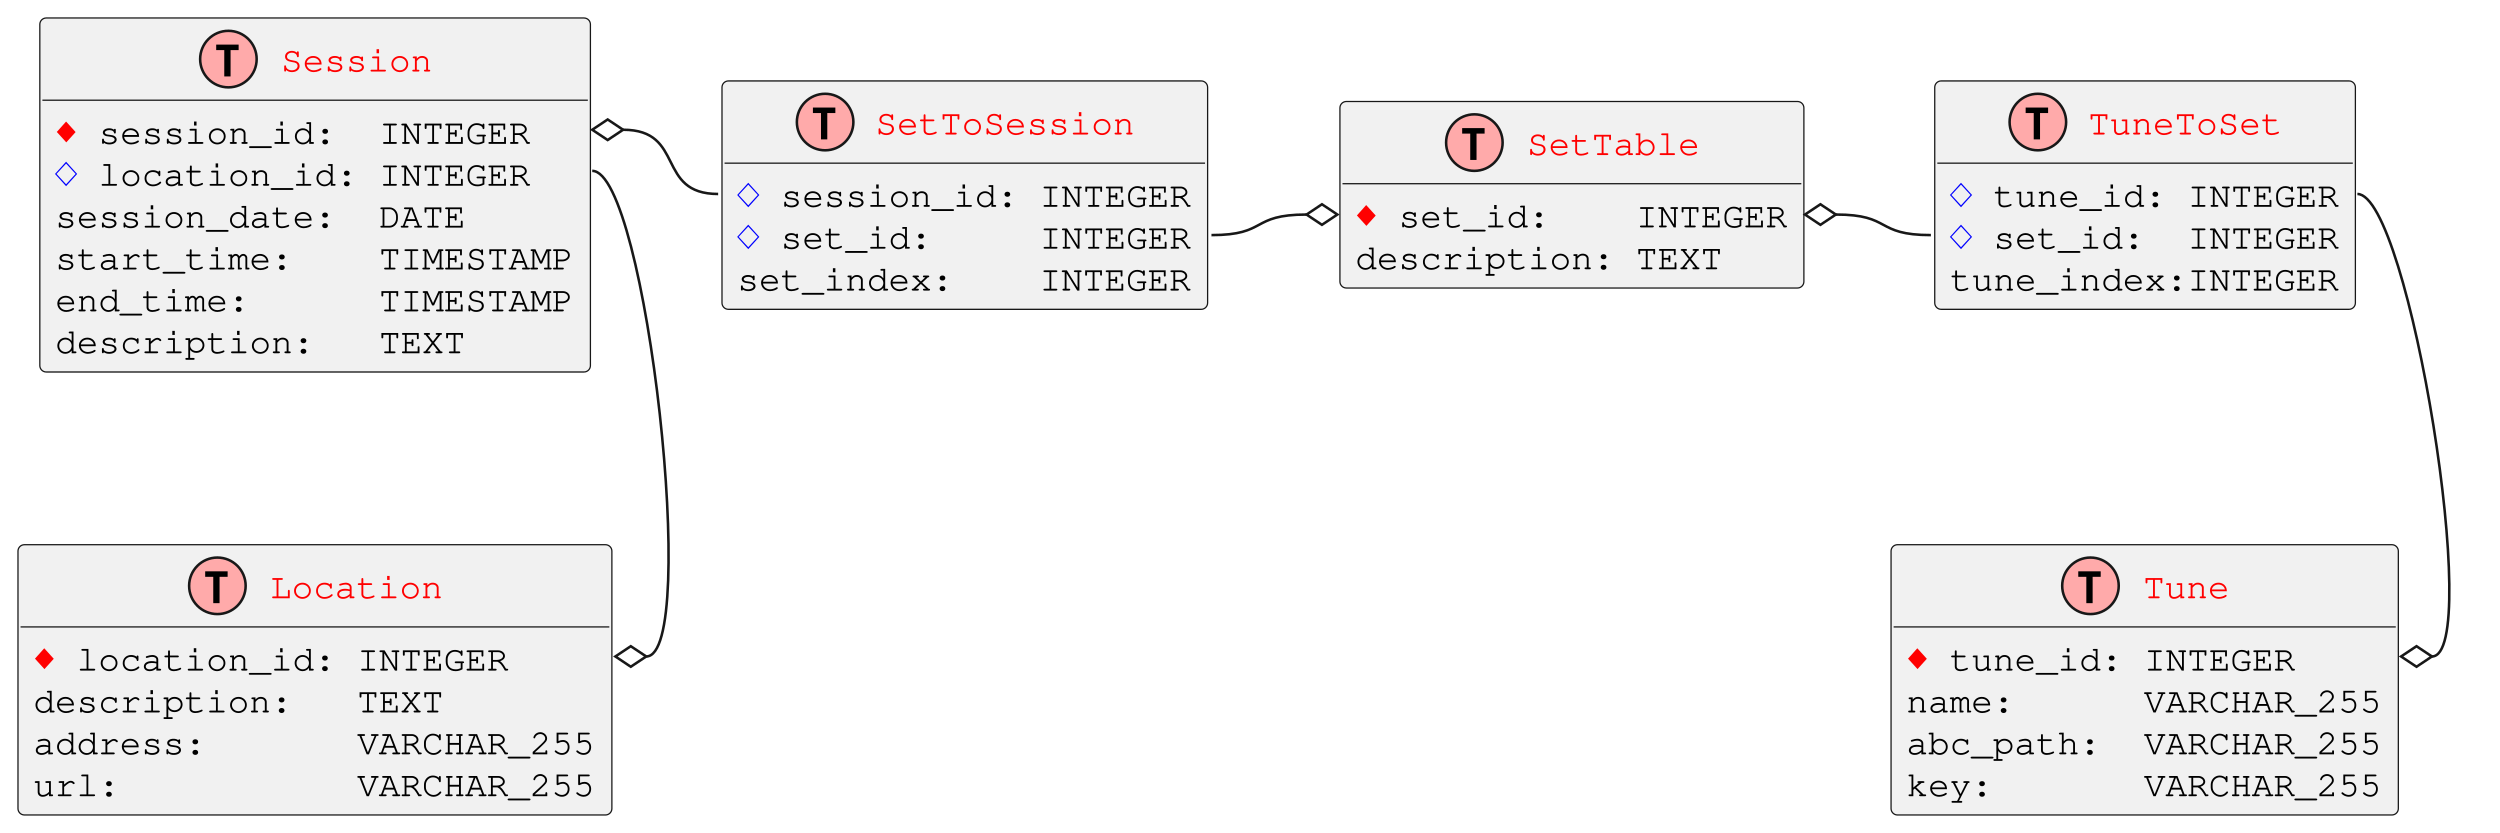
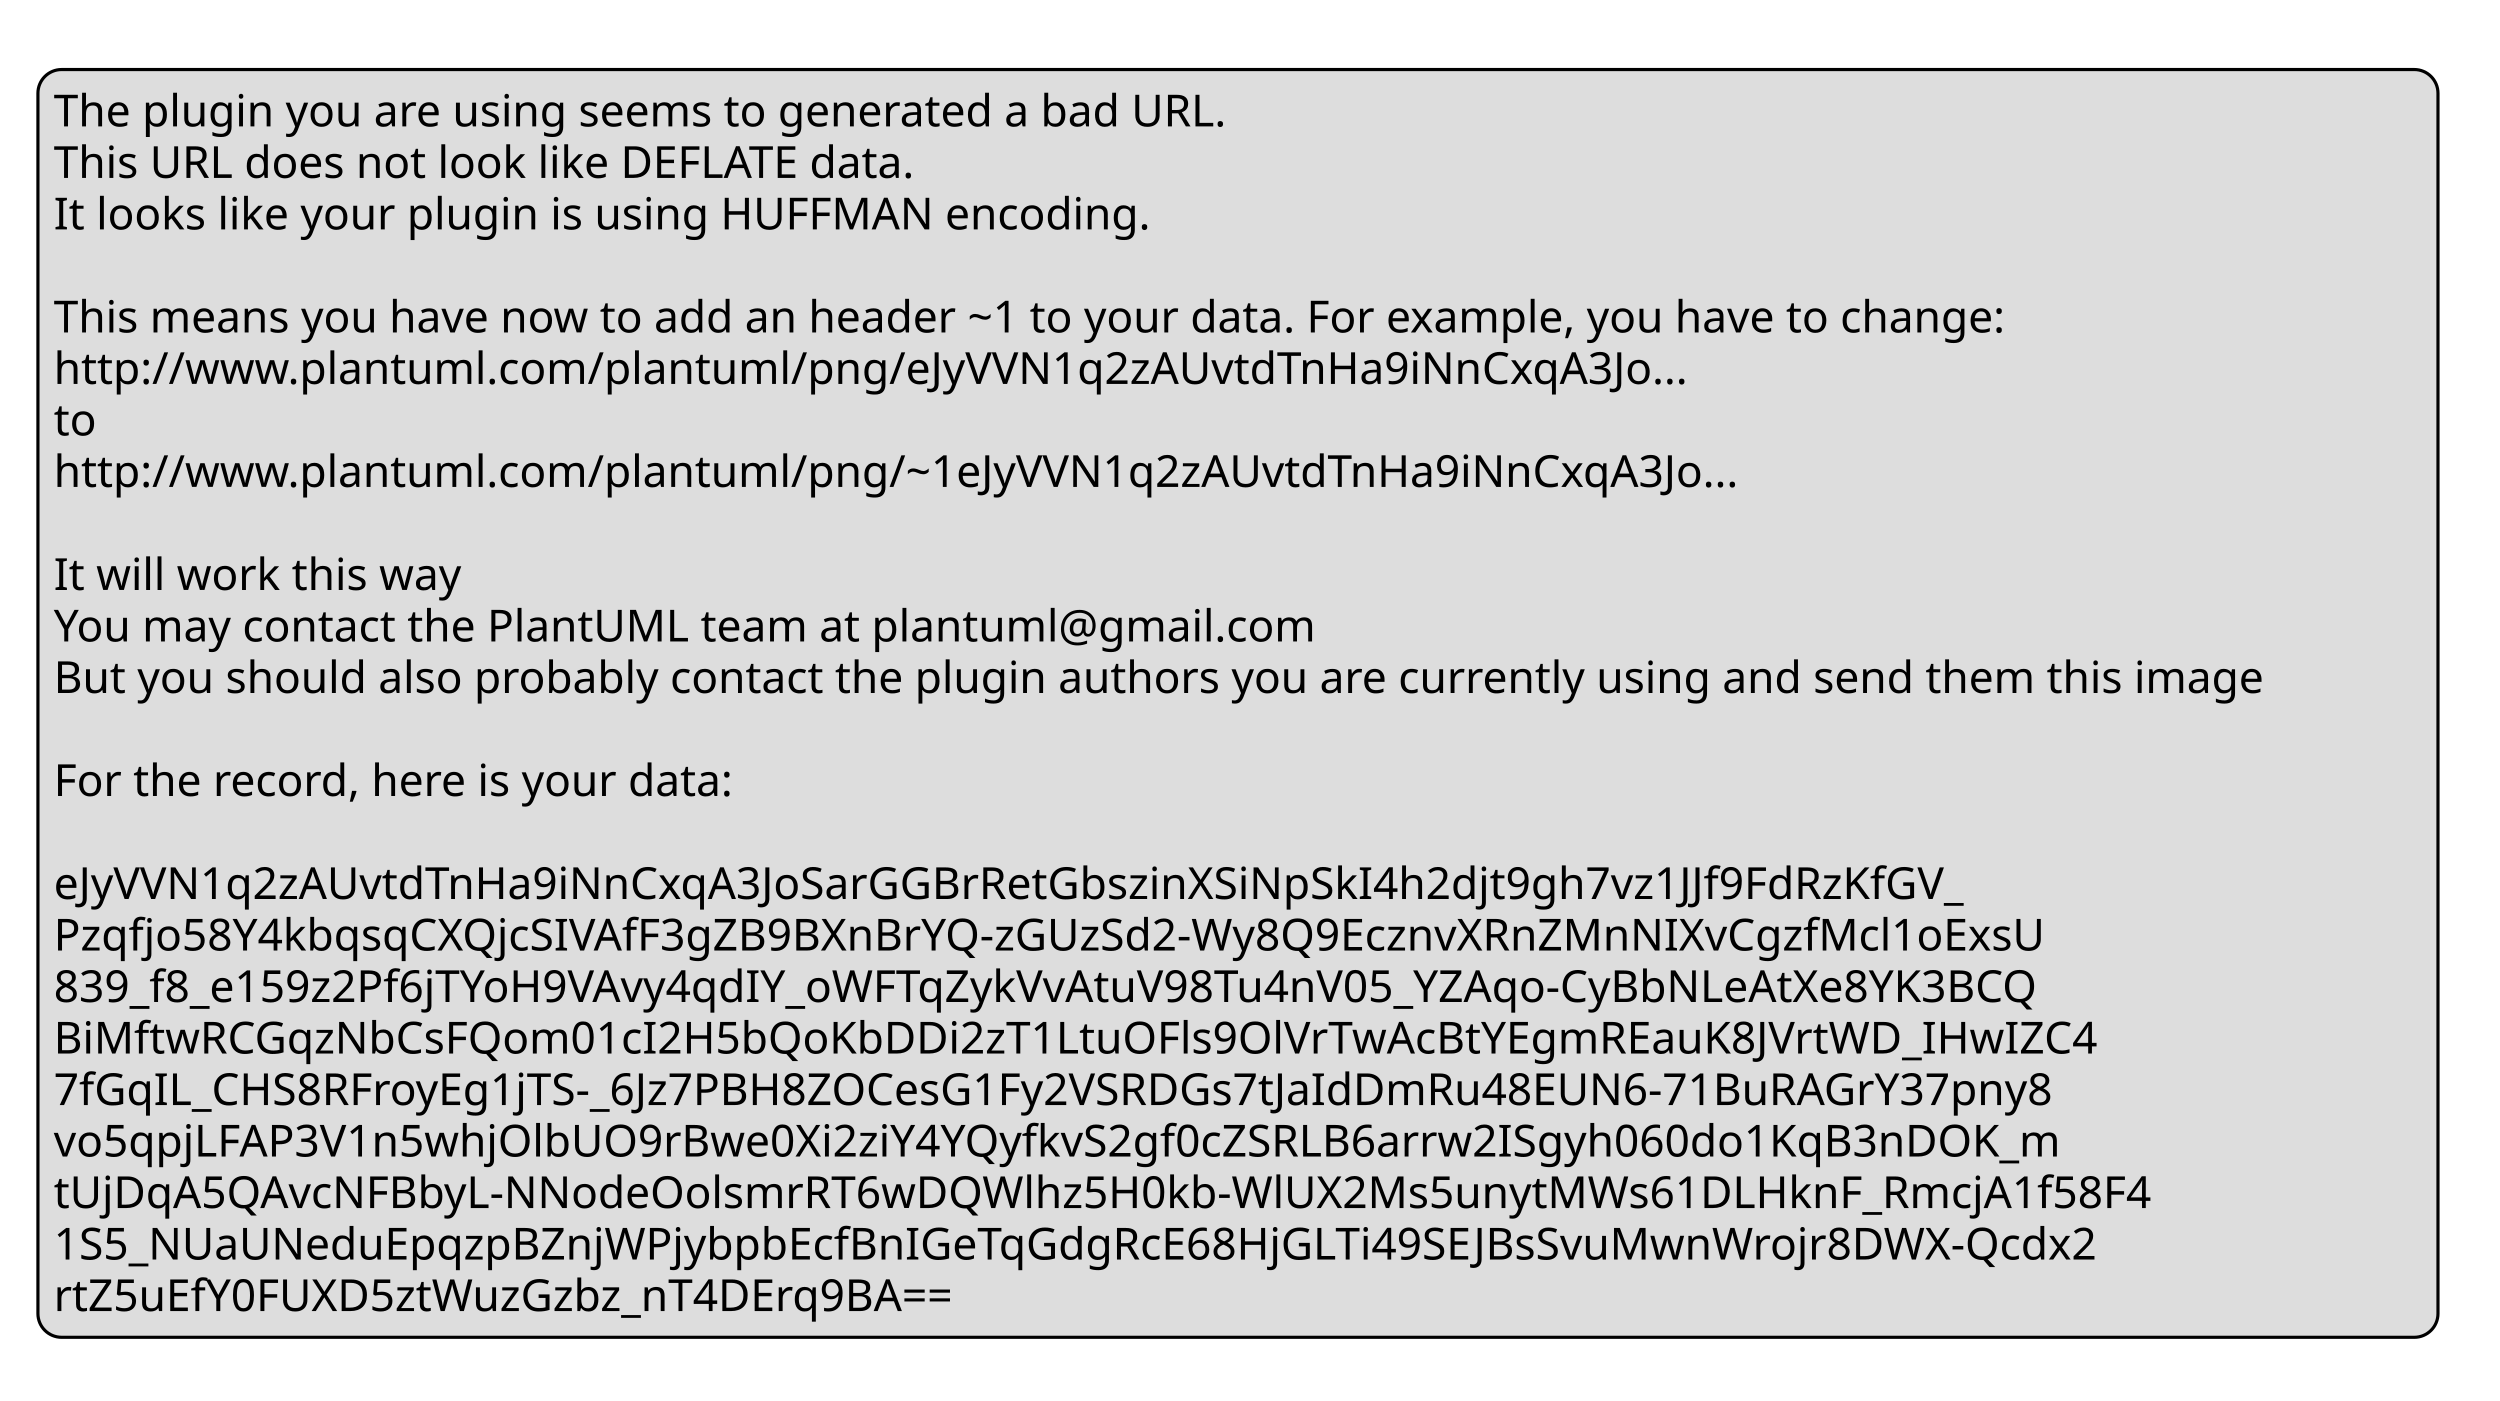
- <svg xmlns="http://www.w3.org/2000/svg" contentStyleType="text/css" height="324px" preserveAspectRatio="none" style="width:973px;height:324px;background:#FFFFFF;" version="1.1" viewBox="0 0 973 324" width="973px" zoomAndPan="magnify">
+ <svg xmlns="http://www.w3.org/2000/svg" contentStyleType="text/css" height="443px" preserveAspectRatio="none" style="width:791px;height:443px;background:#FFFFFF;" version="1.1" viewBox="0 0 791 443" width="791px" zoomAndPan="magnify">
  <defs />
  <g>
-     <g id="elem_Session">
-       <rect codeLine="11" fill="#F1F1F1" height="137.781" id="Session" rx="2.5" ry="2.5" style="stroke:#181818;stroke-width:0.5;" width="214.289" x="15.5" y="7" />
-       <ellipse cx="88.894" cy="23" fill="#FFAAAA" rx="11" ry="11" style="stroke:#181818;stroke-width:1.0;" />
-       <path d="M89.738,29.75 L87.285,29.75 L87.285,19.5 L84.144,19.5 L84.144,17.359 L92.878,17.359 L92.878,19.5 L89.738,19.5 L89.738,29.75 Z " fill="#000000" />
-       <text fill="#FF0000" font-family="Courier" font-size="14" lengthAdjust="spacing" textLength="59.001" x="109.394" y="27.847">Session</text>
-       <line style="stroke:#181818;stroke-width:0.5;" x1="16.5" x2="228.789" y1="39" y2="39" />
-       <text fill="#FF0000" font-family="Courier" font-size="14" lengthAdjust="spacing" textLength="8.429" x="21.5" y="55.995">◆</text>
-       <text fill="#000000" font-family="Courier" font-size="14" lengthAdjust="spacing" textLength="168.574" x="38.357" y="55.995">session_id:  INTEGER</text>
-       <text fill="#0000FF" font-family="Courier" font-size="14" lengthAdjust="spacing" textLength="8.429" x="21.5" y="72.292">◇</text>
-       <text fill="#000000" font-family="Courier" font-size="14" lengthAdjust="spacing" textLength="168.574" x="38.357" y="72.292">location_id: INTEGER</text>
-       <text fill="#000000" font-family="Courier" font-size="14" lengthAdjust="spacing" textLength="160.145" x="21.5" y="88.589">session_date:  DATE</text>
-       <text fill="#000000" font-family="Courier" font-size="14" lengthAdjust="spacing" textLength="202.289" x="21.5" y="104.886">start_time:    TIMESTAMP</text>
-       <text fill="#000000" font-family="Courier" font-size="14" lengthAdjust="spacing" textLength="202.289" x="21.5" y="121.183">end_time:      TIMESTAMP</text>
-       <text fill="#000000" font-family="Courier" font-size="14" lengthAdjust="spacing" textLength="160.145" x="21.5" y="137.48">description:   TEXT</text>
-     </g>
-     <g id="elem_SetToSession">
-       <rect codeLine="20" fill="#F1F1F1" height="88.891" id="SetToSession" rx="2.5" ry="2.5" style="stroke:#181818;stroke-width:0.5;" width="189.003" x="281" y="31.5" />
-       <ellipse cx="321.136" cy="47.5" fill="#FFAAAA" rx="11" ry="11" style="stroke:#181818;stroke-width:1.0;" />
-       <path d="M321.98,54.25 L319.527,54.25 L319.527,44 L316.386,44 L316.386,41.859 L325.121,41.859 L325.121,44 L321.98,44 L321.98,54.25 Z " fill="#000000" />
-       <text fill="#FF0000" font-family="Courier" font-size="14" lengthAdjust="spacing" textLength="101.144" x="340.722" y="52.347">SetToSession</text>
-       <line style="stroke:#181818;stroke-width:0.5;" x1="282" x2="469.003" y1="63.5" y2="63.5" />
-       <text fill="#0000FF" font-family="Courier" font-size="14" lengthAdjust="spacing" textLength="8.429" x="287" y="80.495">◇</text>
-       <text fill="#000000" font-family="Courier" font-size="14" lengthAdjust="spacing" textLength="160.145" x="303.857" y="80.495">session_id: INTEGER</text>
-       <text fill="#0000FF" font-family="Courier" font-size="14" lengthAdjust="spacing" textLength="8.429" x="287" y="96.792">◇</text>
-       <text fill="#000000" font-family="Courier" font-size="14" lengthAdjust="spacing" textLength="160.145" x="303.857" y="96.792">set_id:     INTEGER</text>
-       <text fill="#000000" font-family="Courier" font-size="14" lengthAdjust="spacing" textLength="177.003" x="287" y="113.089">set_index:    INTEGER</text>
-     </g>
-     <g id="elem_Location">
-       <rect codeLine="26" fill="#F1F1F1" height="105.188" id="Location" rx="2.5" ry="2.5" style="stroke:#181818;stroke-width:0.5;" width="231.147" x="7" y="212" />
-       <ellipse cx="84.608" cy="228" fill="#FFAAAA" rx="11" ry="11" style="stroke:#181818;stroke-width:1.0;" />
-       <path d="M85.452,234.75 L82.999,234.75 L82.999,224.5 L79.858,224.5 L79.858,222.359 L88.593,222.359 L88.593,224.5 L85.452,224.5 L85.452,234.75 Z " fill="#000000" />
-       <text fill="#FF0000" font-family="Courier" font-size="14" lengthAdjust="spacing" textLength="67.43" x="105.108" y="232.847">Location</text>
-       <line style="stroke:#181818;stroke-width:0.5;" x1="8" x2="237.147" y1="244" y2="244" />
-       <text fill="#FF0000" font-family="Courier" font-size="14" lengthAdjust="spacing" textLength="8.429" x="13" y="260.995">◆</text>
-       <text fill="#000000" font-family="Courier" font-size="14" lengthAdjust="spacing" textLength="168.574" x="29.857" y="260.995">location_id: INTEGER</text>
-       <text fill="#000000" font-family="Courier" font-size="14" lengthAdjust="spacing" textLength="160.145" x="13" y="277.292">description:   TEXT</text>
-       <text fill="#000000" font-family="Courier" font-size="14" lengthAdjust="spacing" textLength="219.147" x="13" y="293.589">address:       VARCHAR_255</text>
-       <text fill="#000000" font-family="Courier" font-size="14" lengthAdjust="spacing" textLength="219.147" x="13" y="309.886">url:           VARCHAR_255</text>
-     </g>
-     <g id="elem_SetTable">
-       <rect codeLine="33" fill="#F1F1F1" height="72.594" id="SetTable" rx="2.5" ry="2.5" style="stroke:#181818;stroke-width:0.5;" width="180.574" x="521.5" y="39.5" />
-       <ellipse cx="573.822" cy="55.5" fill="#FFAAAA" rx="11" ry="11" style="stroke:#181818;stroke-width:1.0;" />
-       <path d="M574.666,62.25 L572.213,62.25 L572.213,52 L569.072,52 L569.072,49.859 L577.807,49.859 L577.807,52 L574.666,52 L574.666,62.25 Z " fill="#000000" />
-       <text fill="#FF0000" font-family="Courier" font-size="14" lengthAdjust="spacing" textLength="67.43" x="594.322" y="60.347">SetTable</text>
-       <line style="stroke:#181818;stroke-width:0.5;" x1="522.5" x2="701.074" y1="71.5" y2="71.5" />
-       <text fill="#FF0000" font-family="Courier" font-size="14" lengthAdjust="spacing" textLength="8.429" x="527.5" y="88.495">◆</text>
-       <text fill="#000000" font-family="Courier" font-size="14" lengthAdjust="spacing" textLength="151.717" x="544.357" y="88.495">set_id:    INTEGER</text>
-       <text fill="#000000" font-family="Courier" font-size="14" lengthAdjust="spacing" textLength="143.288" x="527.5" y="104.792">description: TEXT</text>
-     </g>
-     <g id="elem_TuneToSet">
-       <rect codeLine="38" fill="#F1F1F1" height="88.891" id="TuneToSet" rx="2.5" ry="2.5" style="stroke:#181818;stroke-width:0.5;" width="163.717" x="753" y="31.5" />
-       <ellipse cx="793.136" cy="47.5" fill="#FFAAAA" rx="11" ry="11" style="stroke:#181818;stroke-width:1.0;" />
-       <path d="M793.98,54.25 L791.527,54.25 L791.527,44 L788.386,44 L788.386,41.859 L797.121,41.859 L797.121,44 L793.98,44 L793.98,54.25 Z " fill="#000000" />
-       <text fill="#FF0000" font-family="Courier" font-size="14" lengthAdjust="spacing" textLength="75.858" x="812.722" y="52.347">TuneToSet</text>
-       <line style="stroke:#181818;stroke-width:0.5;" x1="754" x2="915.717" y1="63.5" y2="63.5" />
-       <text fill="#0000FF" font-family="Courier" font-size="14" lengthAdjust="spacing" textLength="8.429" x="759" y="80.495">◇</text>
-       <text fill="#000000" font-family="Courier" font-size="14" lengthAdjust="spacing" textLength="134.859" x="775.857" y="80.495">tune_id: INTEGER</text>
-       <text fill="#0000FF" font-family="Courier" font-size="14" lengthAdjust="spacing" textLength="8.429" x="759" y="96.792">◇</text>
-       <text fill="#000000" font-family="Courier" font-size="14" lengthAdjust="spacing" textLength="134.859" x="775.857" y="96.792">set_id:  INTEGER</text>
-       <text fill="#000000" font-family="Courier" font-size="14" lengthAdjust="spacing" textLength="151.717" x="759" y="113.089">tune_index:INTEGER</text>
-     </g>
-     <g id="elem_Tune">
-       <rect codeLine="44" fill="#F1F1F1" height="105.188" id="Tune" rx="2.5" ry="2.5" style="stroke:#181818;stroke-width:0.5;" width="197.432" x="736" y="212" />
-       <ellipse cx="813.608" cy="228" fill="#FFAAAA" rx="11" ry="11" style="stroke:#181818;stroke-width:1.0;" />
-       <path d="M814.452,234.75 L811.999,234.75 L811.999,224.5 L808.858,224.5 L808.858,222.359 L817.593,222.359 L817.593,224.5 L814.452,224.5 L814.452,234.75 Z " fill="#000000" />
-       <text fill="#FF0000" font-family="Courier" font-size="14" lengthAdjust="spacing" textLength="33.715" x="834.108" y="232.847">Tune</text>
-       <line style="stroke:#181818;stroke-width:0.5;" x1="737" x2="932.432" y1="244" y2="244" />
-       <text fill="#FF0000" font-family="Courier" font-size="14" lengthAdjust="spacing" textLength="8.429" x="742" y="260.995">◆</text>
-       <text fill="#000000" font-family="Courier" font-size="14" lengthAdjust="spacing" textLength="134.859" x="758.857" y="260.995">tune_id: INTEGER</text>
-       <text fill="#000000" font-family="Courier" font-size="14" lengthAdjust="spacing" textLength="185.432" x="742" y="277.292">name:      VARCHAR_255</text>
-       <text fill="#000000" font-family="Courier" font-size="14" lengthAdjust="spacing" textLength="185.432" x="742" y="293.589">abc_path:  VARCHAR_255</text>
-       <text fill="#000000" font-family="Courier" font-size="14" lengthAdjust="spacing" textLength="185.432" x="742" y="309.886">key:       VARCHAR_255</text>
-     </g>
-     <g id="link_Session_Location">
-       <path codeLine="51" d="M230.5,66.5 C251.52,66.5 272.52,255.5 251.5,255.5 " fill="none" id="Session-to-Location" style="stroke:#181818;stroke-width:1.0;" />
-       <polygon fill="none" points="239.5,255.5,245.5,259.5,251.5,255.5,245.5,251.5,239.5,255.5" style="stroke:#181818;stroke-width:1.0;" />
-     </g>
-     <g id="link_Session_SetToSession">
-       <path codeLine="52" d="M242.5,50.5 C266.95,50.5 255.05,75.5 279.5,75.5 " fill="none" id="Session-backto-SetToSession" style="stroke:#181818;stroke-width:1.0;" />
-       <polygon fill="none" points="230.5,50.5,236.5,54.5,242.5,50.5,236.5,46.5,230.5,50.5" style="stroke:#181818;stroke-width:1.0;" />
-     </g>
-     <g id="link_SetToSession_SetTable">
-       <path codeLine="53" d="M471.5,91.5 C493.57,91.5 486.43,83.5 508.5,83.5 " fill="none" id="SetToSession-to-SetTable" style="stroke:#181818;stroke-width:1.0;" />
-       <polygon fill="none" points="520.5,83.5,514.5,79.5,508.5,83.5,514.5,87.5,520.5,83.5" style="stroke:#181818;stroke-width:1.0;" />
-     </g>
-     <g id="link_SetTable_TuneToSet">
-       <path codeLine="54" d="M714.5,83.5 C736.57,83.5 729.43,91.5 751.5,91.5 " fill="none" id="SetTable-backto-TuneToSet" style="stroke:#181818;stroke-width:1.0;" />
-       <polygon fill="none" points="702.5,83.5,708.5,87.5,714.5,83.5,708.5,79.5,702.5,83.5" style="stroke:#181818;stroke-width:1.0;" />
-     </g>
-     <g id="link_TuneToSet_Tune">
-       <path codeLine="55" d="M917.5,75.5 C937.59,75.5 966.59,255.5 946.5,255.5 " fill="none" id="TuneToSet-to-Tune" style="stroke:#181818;stroke-width:1.0;" />
-       <polygon fill="none" points="934.5,255.5,940.5,259.5,946.5,255.5,940.5,251.5,934.5,255.5" style="stroke:#181818;stroke-width:1.0;" />
-     </g>
+     <rect fill="#DDDDDD" height="401.125" id="_legend" rx="7.5" ry="7.5" style="stroke:#000000;stroke-width:1.0;" width="759.376" x="12" y="22" />
+     <text fill="#000000" font-family="sans-serif" font-size="14" lengthAdjust="spacing" textLength="399.301" x="17" y="39.995">The plugin you are using seems to generated a bad URL.</text>
+     <text fill="#000000" font-family="sans-serif" font-size="14" lengthAdjust="spacing" textLength="295.887" x="17" y="56.292">This URL does not look like DEFLATE data.</text>
+     <text fill="#000000" font-family="sans-serif" font-size="14" lengthAdjust="spacing" textLength="367.664" x="17" y="72.589">It looks like your plugin is using HUFFMAN encoding.</text>
+     <text fill="#000000" font-family="sans-serif" font-size="14" lengthAdjust="spacing" textLength="4.45" x="17" y="88.886"> </text>
+     <text fill="#000000" font-family="sans-serif" font-size="14" lengthAdjust="spacing" textLength="671.706" x="17" y="105.183">This means you have now to add an header ~1 to your data. For example, you have to change:</text>
+     <text fill="#000000" font-family="sans-serif" font-size="14" lengthAdjust="spacing" textLength="548.413" x="17" y="121.48">http://www.plantuml.com/plantuml/png/eJyVVN1q2zAUvtdTnHa9iNnCxqA3Jo...</text>
+     <text fill="#000000" font-family="sans-serif" font-size="14" lengthAdjust="spacing" textLength="14.055" x="17" y="137.776">to</text>
+     <text fill="#000000" font-family="sans-serif" font-size="14" lengthAdjust="spacing" textLength="569.051" x="17" y="154.073">http://www.plantuml.com/plantuml/png/~1eJyVVN1q2zAUvtdTnHa9iNnCxqA3Jo...</text>
+     <text fill="#000000" font-family="sans-serif" font-size="14" lengthAdjust="spacing" textLength="4.45" x="17" y="170.37"> </text>
+     <text fill="#000000" font-family="sans-serif" font-size="14" lengthAdjust="spacing" textLength="138.277" x="17" y="186.667">It will work this way</text>
+     <text fill="#000000" font-family="sans-serif" font-size="14" lengthAdjust="spacing" textLength="428.148" x="17" y="202.964">You may contact the PlantUML team at plantuml@gmail.com</text>
+     <text fill="#000000" font-family="sans-serif" font-size="14" lengthAdjust="spacing" textLength="749.376" x="17" y="219.261">But you should also probably contact the plugin authors you are currently using and send them this image</text>
+     <text fill="#000000" font-family="sans-serif" font-size="14" lengthAdjust="spacing" textLength="4.45" x="17" y="235.558"> </text>
+     <text fill="#000000" font-family="sans-serif" font-size="14" lengthAdjust="spacing" textLength="232.545" x="17" y="251.855">For the record, here is your data:</text>
+     <text fill="#000000" font-family="sans-serif" font-size="14" lengthAdjust="spacing" textLength="4.45" x="17" y="268.151"> </text>
+     <text fill="#000000" font-family="sans-serif" font-size="14" lengthAdjust="spacing" textLength="650.802" x="17" y="284.448">eJyVVN1q2zAUvtdTnHa9iNnCxqA3JoSarGGBrRetGbszinXSiNpSkI4h2djt9gh7vz1JJf9FdRzKfGV_</text>
+     <text fill="#000000" font-family="sans-serif" font-size="14" lengthAdjust="spacing" textLength="677.968" x="17" y="300.745">Pzqfjo58Y4kbqsqCXQjcSIVAfF3gZB9BXnBrYQ-zGUzSd2-Wy8Q9EcznvXRnZMnNIXvCgzfMcl1oExsU</text>
+     <text fill="#000000" font-family="sans-serif" font-size="14" lengthAdjust="spacing" textLength="685.057" x="17" y="317.042">839_f8_e159z2Pf6jTYoH9VAvy4qdIY_oWFTqZykVvAtuV98Tu4nV05_YZAqo-CyBbNLeAtXe8YK3BCQ</text>
+     <text fill="#000000" font-family="sans-serif" font-size="14" lengthAdjust="spacing" textLength="688.475" x="17" y="333.339">BiMftwRCGqzNbCsFQom01cI2H5bQoKbDDi2zT1LtuOFls9OlVrTwAcBtYEgmREauK8JVrtWD_IHwIZC4</text>
+     <text fill="#000000" font-family="sans-serif" font-size="14" lengthAdjust="spacing" textLength="684.182" x="17" y="349.636">7fGqIL_CHS8RFroyEg1jTS-_6Jz7PBH8ZOCesG1Fy2VSRDGs7tJaIdDmRu48EUN6-71BuRAGrY37pny8</text>
+     <text fill="#000000" font-family="sans-serif" font-size="14" lengthAdjust="spacing" textLength="681.632" x="17" y="365.933">vo5qpjLFAP3V1n5whjOlbUO9rBwe0Xi2ziY4YQyfkvS2gf0cZSRLB6arrw2ISgyh060do1KqB3nDOK_m</text>
+     <text fill="#000000" font-family="sans-serif" font-size="14" lengthAdjust="spacing" textLength="706.05" x="17" y="382.229">tUjDqA5QAvcNFBbyL-NNodeOolsmrRT6wDQWlhz5H0kb-WlUX2Ms5unytMWs61DLHknF_RmcjA1f58F4</text>
+     <text fill="#000000" font-family="sans-serif" font-size="14" lengthAdjust="spacing" textLength="691.018" x="17" y="398.526">1S5_NUaUNeduEpqzpBZnjWPjybpbEcfBnIGeTqGdgRcE68HjGLTi49SEJBsSvuMwnWrojr8DWX-Qcdx2</text>
+     <text fill="#000000" font-family="sans-serif" font-size="14" lengthAdjust="spacing" textLength="313.913" x="17" y="414.823">rtZ5uEfY0FUXD5ztWuzGzbz_nT4DErq9BA==</text>
  </g>
</svg>
